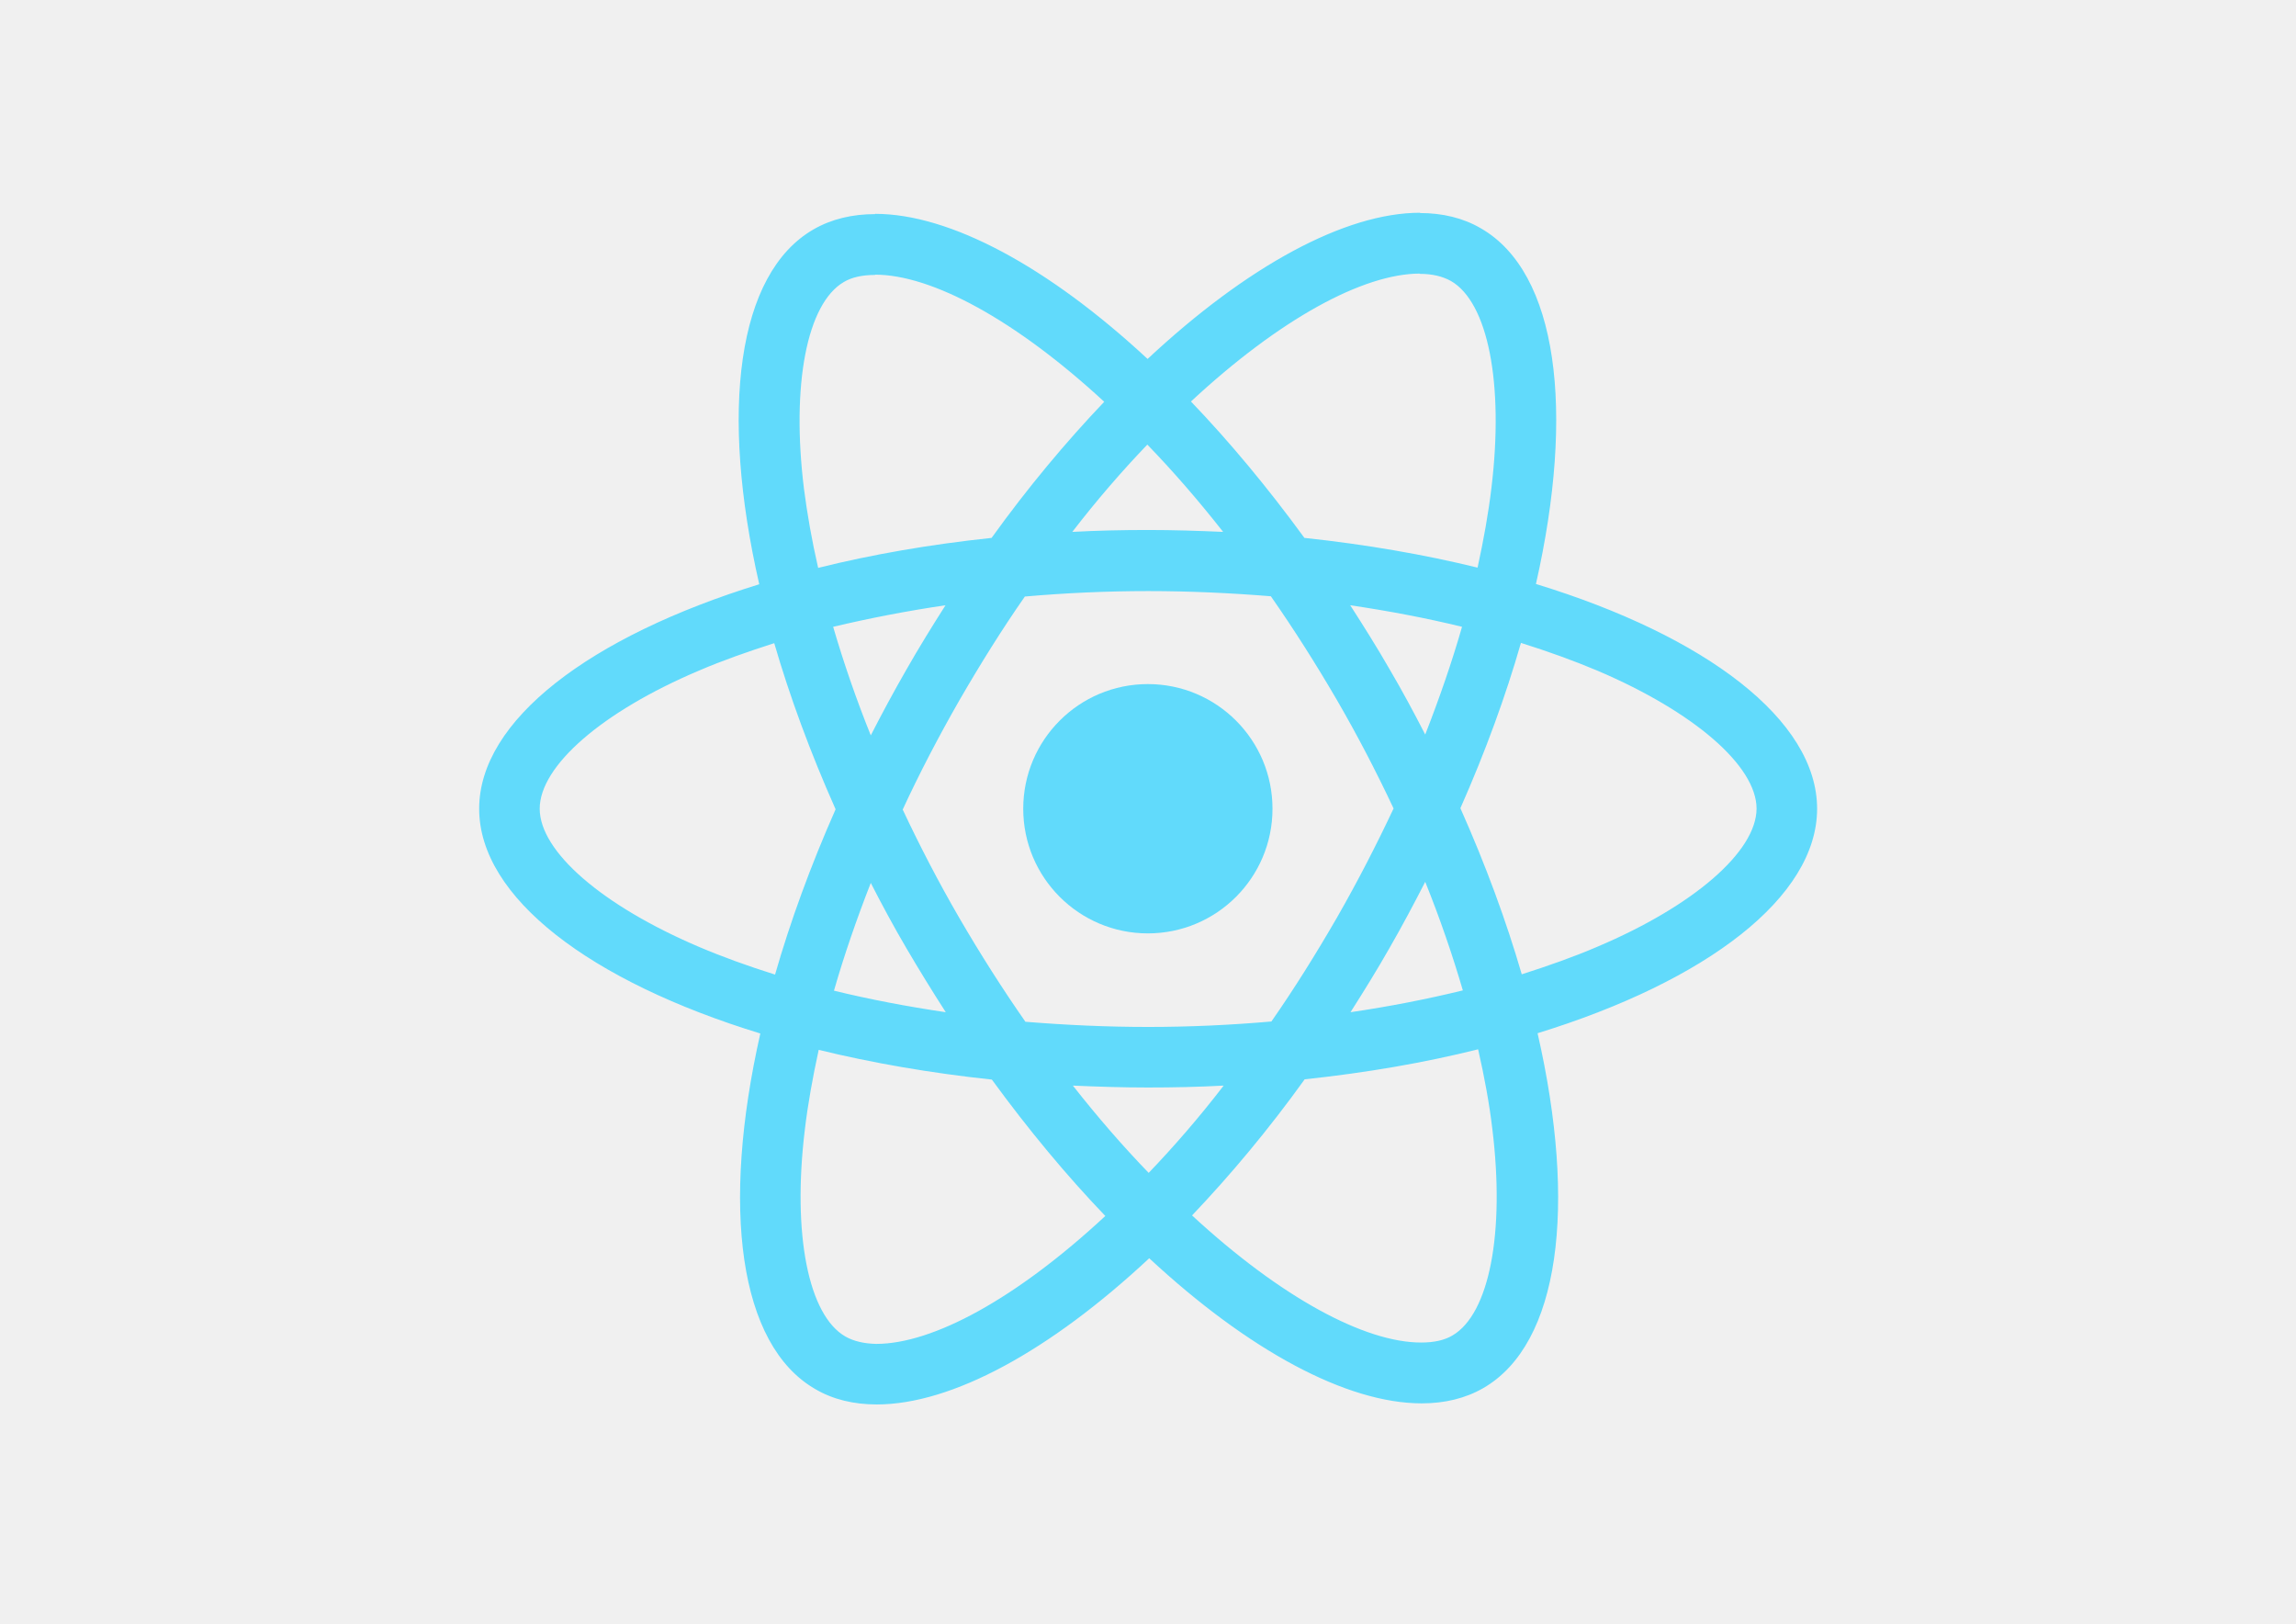
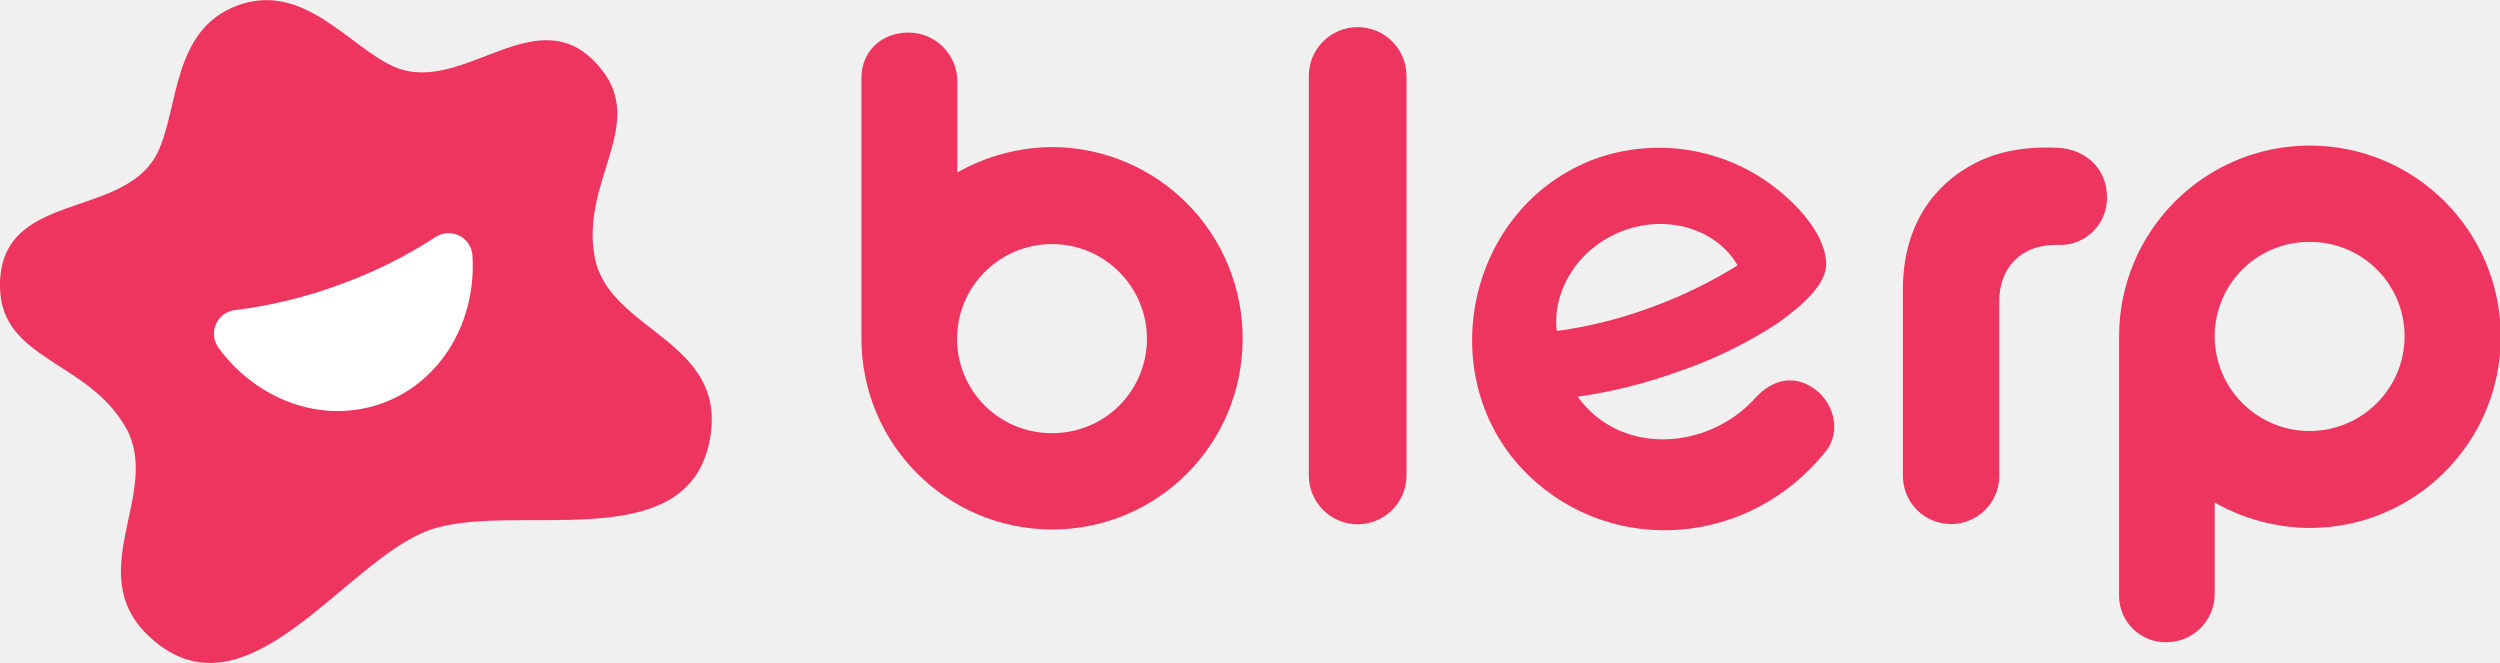
- <svg xmlns="http://www.w3.org/2000/svg" viewBox="0 0 841.9 595.3">
-   <g fill="#61DAFB">
-     <path d="M666.3 296.5c0-32.5-40.7-63.3-103.1-82.4 14.4-63.6 8-114.2-20.2-130.4-6.5-3.8-14.1-5.6-22.4-5.6v22.3c4.6 0 8.3.9 11.4 2.6 13.6 7.8 19.5 37.5 14.9 75.7-1.1 9.4-2.9 19.3-5.1 29.4-19.6-4.8-41-8.5-63.5-10.9-13.5-18.5-27.5-35.3-41.6-50 32.6-30.3 63.2-46.9 84-46.9V78c-27.5 0-63.5 19.6-99.9 53.6-36.4-33.8-72.4-53.2-99.9-53.2v22.3c20.7 0 51.4 16.5 84 46.6-14 14.7-28 31.4-41.3 49.9-22.6 2.4-44 6.1-63.6 11-2.3-10-4-19.7-5.2-29-4.7-38.2 1.1-67.9 14.6-75.8 3-1.8 6.9-2.6 11.5-2.6V78.5c-8.4 0-16 1.8-22.6 5.6-28.1 16.2-34.4 66.7-19.9 130.1-62.2 19.2-102.7 49.9-102.7 82.3 0 32.5 40.7 63.3 103.1 82.4-14.4 63.6-8 114.2 20.2 130.4 6.5 3.8 14.1 5.6 22.5 5.6 27.5 0 63.5-19.6 99.9-53.6 36.4 33.8 72.4 53.2 99.9 53.2 8.4 0 16-1.8 22.6-5.6 28.1-16.2 34.4-66.7 19.9-130.1 62-19.1 102.5-49.9 102.5-82.3zm-130.2-66.7c-3.7 12.9-8.3 26.2-13.5 39.5-4.1-8-8.4-16-13.1-24-4.6-8-9.5-15.8-14.4-23.4 14.2 2.1 27.9 4.7 41 7.9zm-45.8 106.5c-7.8 13.5-15.8 26.3-24.1 38.2-14.9 1.3-30 2-45.2 2-15.1 0-30.2-.7-45-1.9-8.3-11.9-16.4-24.6-24.2-38-7.6-13.1-14.5-26.4-20.8-39.8 6.2-13.4 13.2-26.8 20.7-39.9 7.8-13.5 15.8-26.3 24.1-38.2 14.9-1.3 30-2 45.2-2 15.1 0 30.2.7 45 1.9 8.3 11.9 16.4 24.6 24.2 38 7.6 13.1 14.5 26.4 20.8 39.8-6.3 13.4-13.2 26.8-20.7 39.9zm32.3-13c5.4 13.4 10 26.8 13.8 39.8-13.1 3.2-26.9 5.9-41.2 8 4.9-7.7 9.8-15.6 14.4-23.7 4.6-8 8.9-16.1 13-24.1zM421.2 430c-9.3-9.6-18.6-20.3-27.8-32 9 .4 18.2.7 27.5.7 9.4 0 18.7-.2 27.8-.7-9 11.7-18.3 22.4-27.5 32zm-74.4-58.9c-14.2-2.1-27.9-4.7-41-7.9 3.7-12.9 8.3-26.2 13.5-39.5 4.1 8 8.4 16 13.1 24 4.7 8 9.5 15.8 14.4 23.4zM420.7 163c9.3 9.6 18.6 20.3 27.8 32-9-.4-18.2-.7-27.5-.7-9.4 0-18.7.2-27.8.7 9-11.7 18.3-22.4 27.5-32zm-74 58.9c-4.9 7.7-9.8 15.6-14.4 23.7-4.6 8-8.9 16-13 24-5.4-13.4-10-26.8-13.8-39.8 13.1-3.1 26.9-5.8 41.2-7.9zm-90.5 125.2c-35.4-15.1-58.3-34.9-58.3-50.6 0-15.7 22.9-35.6 58.3-50.6 8.6-3.7 18-7 27.7-10.1 5.7 19.6 13.2 40 22.5 60.9-9.2 20.8-16.6 41.1-22.2 60.6-9.9-3.1-19.3-6.5-28-10.2zM310 490c-13.6-7.8-19.5-37.5-14.9-75.7 1.1-9.4 2.9-19.3 5.1-29.4 19.6 4.8 41 8.5 63.5 10.9 13.5 18.5 27.5 35.3 41.6 50-32.6 30.3-63.2 46.9-84 46.9-4.5-.1-8.3-1-11.3-2.7zm237.2-76.2c4.7 38.2-1.1 67.9-14.6 75.8-3 1.8-6.9 2.6-11.5 2.6-20.7 0-51.4-16.5-84-46.6 14-14.7 28-31.4 41.3-49.9 22.6-2.4 44-6.1 63.6-11 2.3 10.1 4.1 19.8 5.2 29.1zm38.5-66.7c-8.6 3.7-18 7-27.7 10.1-5.7-19.6-13.2-40-22.5-60.9 9.2-20.8 16.6-41.1 22.2-60.6 9.9 3.1 19.3 6.5 28.1 10.2 35.4 15.1 58.3 34.9 58.3 50.6-.1 15.7-23 35.6-58.4 50.6zM320.8 78.4z" />
-     <circle cx="420.9" cy="296.5" r="45.7" />
-     <path d="M520.5 78.1z" />
+ <svg xmlns="http://www.w3.org/2000/svg" viewBox="0 0 460.72 122.18">
+   <defs>
+     <style>.cls-1{fill:#ee355f;}.cls-2{fill:#fff;}</style>
+   </defs>
+   <g id="Layer_2" data-name="Layer 2">
+     <g id="Layer_1-2" data-name="Layer 1">
+       <path class="cls-1" d="M379.13,27.23c-6.73-.28-11.52.91-15.45,3-4.46,2.34-13,8.6-13,23.14V87.7a8.88,8.88,0,1,0,17.76,0V55.49c0-5.94,3.8-10.46,10.72-10.36a8.63,8.63,0,0,0,9.13-8.88C388.26,31,384.3,27.45,379.13,27.23Z" />
+       <path class="cls-1" d="M250.29,96.62a9,9,0,0,1-9.09-8.95V14a9,9,0,0,1,18,0V87.67A9,9,0,0,1,250.29,96.62Z" />
+       <path class="cls-1" d="M425.62,26.82a35.24,35.24,0,0,1,0,70.48,36.05,36.05,0,0,1-17.48-4.68v16.93a8.9,8.9,0,0,1-8.95,8.81,8.58,8.58,0,0,1-8.67-8.4V62.06A35.2,35.2,0,0,1,425.62,26.82Zm0,17.76a17.39,17.39,0,0,0-17.48,17.35,17.48,17.48,0,1,0,35,0A17.39,17.39,0,0,0,425.62,44.58Z" />
+       <path class="cls-1" d="M193.85,97.58A35.07,35.07,0,0,0,229,62.48h0a35.22,35.22,0,0,0-35.1-35.38,36.06,36.06,0,0,0-17.48,4.68V14.85A9,9,0,0,0,167.42,6c-4.82,0-8.67,3.3-8.67,8.4v47.9A35.18,35.18,0,0,0,193.85,97.58Zm0-17.76a17.39,17.39,0,0,1-17.48-17.34,17.48,17.48,0,1,1,35,0A17.39,17.39,0,0,1,193.85,79.82Z" />
+       <path class="cls-1" d="M327.59,59.57c4.62-3.28,9-7.19,8.95-10.93,0-4.73-4.39-10.17-9.32-14a34.94,34.94,0,0,0-33.07-5.44c-24.09,8.83-30.58,40.83-12.5,58.36,15.63,15.15,40.93,13.11,54.88-4.47,2.69-3.38,1.6-8.63-2-11.32s-7.75-2.16-11.23,1.77c-8.58,9.34-24.56,10.6-32.56-.43a93,93,0,0,0,18.33-4.55A80.87,80.87,0,0,0,327.59,59.57ZM299.21,42.5c8.47-3.13,17.37,0,21,6.41a85.22,85.22,0,0,1-15.51,7.58A81.44,81.44,0,0,1,286.9,61h0C286,53.73,290.75,45.63,299.21,42.5Z" />
+       <path class="cls-1" d="M79,97.73c15.32-5.58,47.71,5.54,51.82-16.74,3.39-18.37-18.6-19.81-21.22-33.58-2.66-14,9.57-24.3,1.17-34.72C99.4-1.43,85.44,17.86,72.66,12.31,64.37,8.7,56-3.49,43.79,1S33,20.12,29,28.21C22.74,40.69-.35,34.87,0,53,.27,66.4,16.26,66.44,23.22,78.86c6.85,12.23-9.08,27.47,5.33,39.37C46,132.65,63.68,103.32,79,97.74" />
+       <path class="cls-2" d="M70.48,74.3c11-4,17.38-15.36,16.58-27.27a4.39,4.39,0,0,0-6.79-3.34,85.67,85.67,0,0,1-17.74,8.79A85.67,85.67,0,0,1,43.3,57.15a4.39,4.39,0,0,0-3.05,6.92C47.3,73.71,59.43,78.32,70.48,74.3Z" />
+     </g>
  </g>
</svg>
